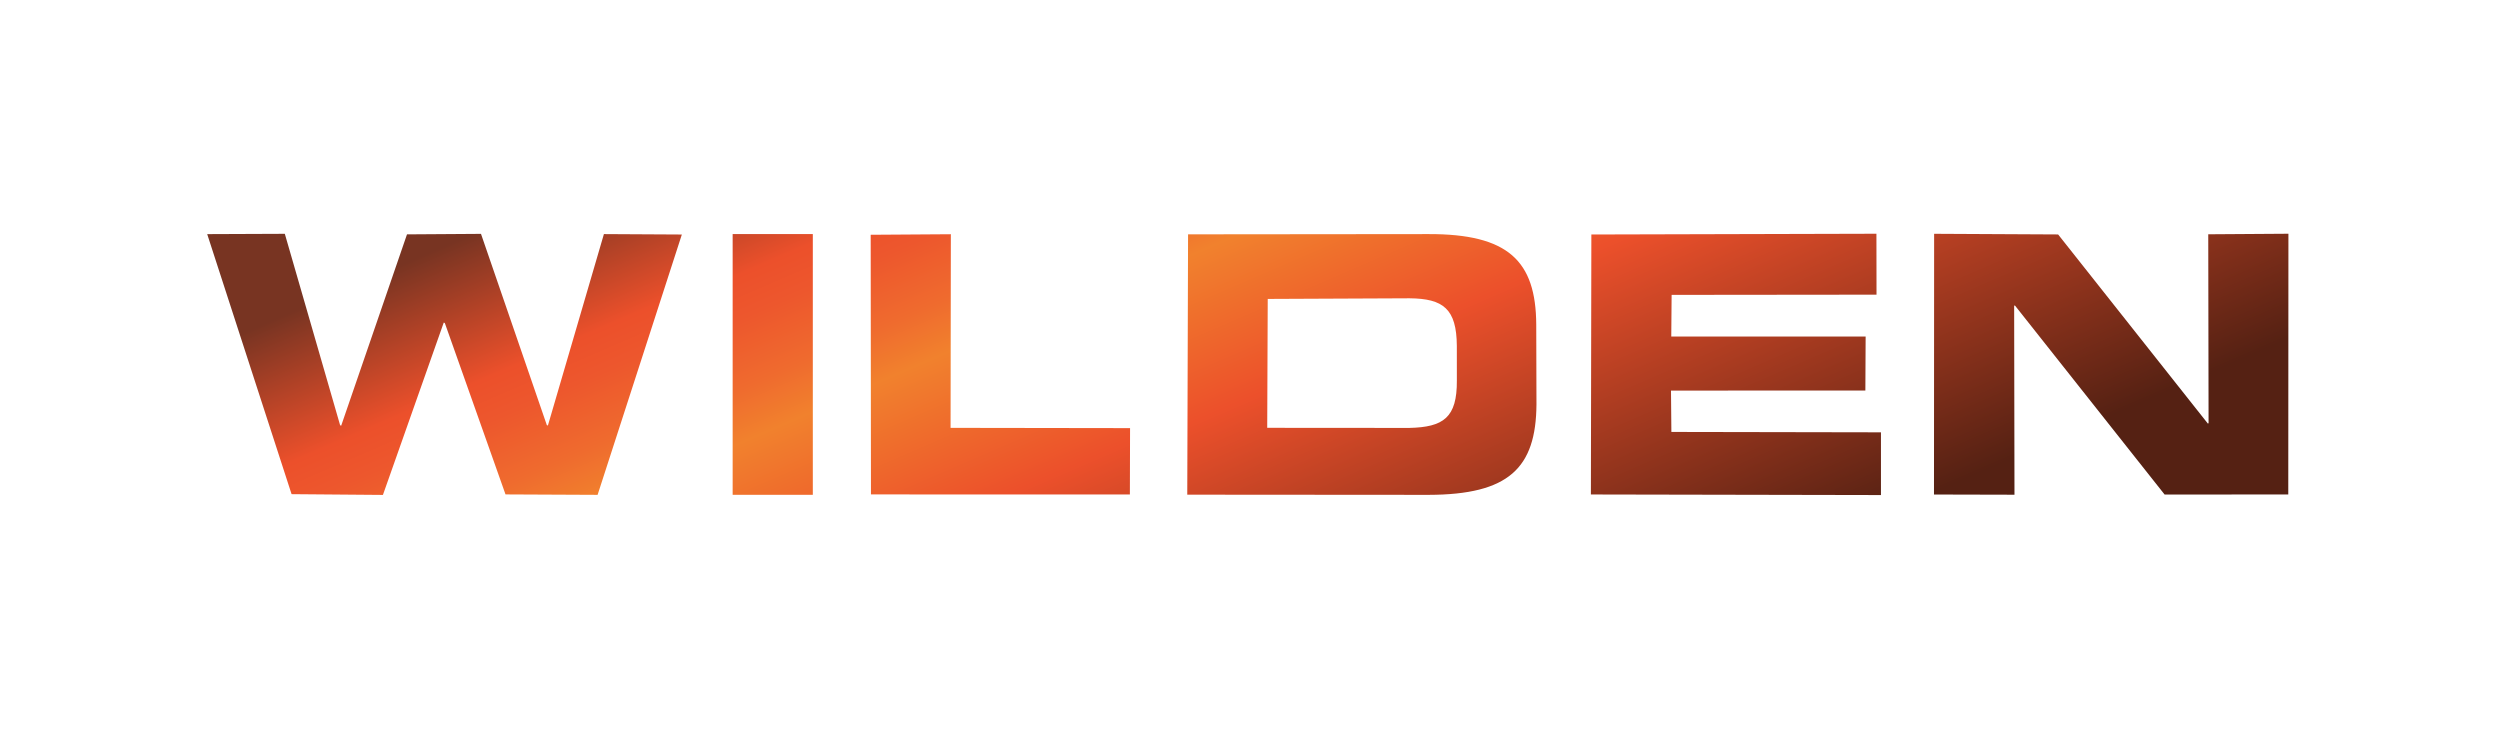
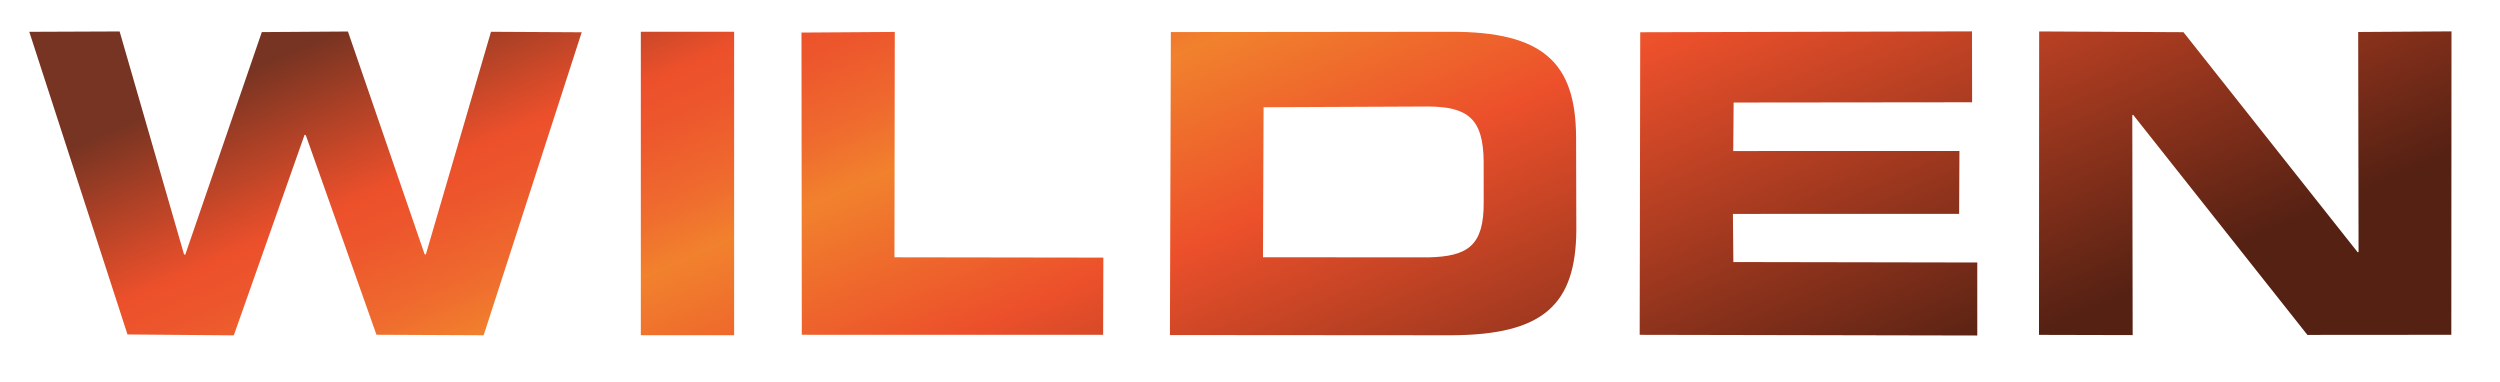
- <svg xmlns="http://www.w3.org/2000/svg" width="100%" height="100%" viewBox="0 0 206 61" version="1.1" xml:space="preserve" style="fill-rule:evenodd;clip-rule:evenodd;stroke-linejoin:round;stroke-miterlimit:2;">
-   <g transform="matrix(1,0,0,1,-255,-0.858405)">
-     <g id="Artboard2" transform="matrix(1,0,0,1,-0.607029,0.858405)">
-       <rect x="255.607" y="0" width="205.607" height="60.058" style="fill:none;" />
-       <g transform="matrix(1.248026,0,0,1.248026,-88.89528,-7.447748)">
-         <g transform="matrix(53.46375,-0,-0,-53.46375,311.1515,30.02931)">
-           <rect x="0.248" y="-0.161" width="0.099" height="0.322" style="fill:url(#_Linear1);" />
-         </g>
-         <g transform="matrix(21.39316,48.99716,48.99716,-21.39316,374.2852,-7.132511)">
-           <path d="M0.541,-0.097L0.835,-0.226L0.979,0.102L0.908,0.133L0.804,-0.104L0.757,-0.084L0.853,0.136L0.792,0.163L0.696,-0.057L0.649,-0.036L0.75,0.196L0.681,0.226L0.541,-0.097Z" style="fill:url(#_Linear2);fill-rule:nonzero;" />
-         </g>
-         <g transform="matrix(21.39317,48.99732,48.99732,-21.39317,395.2759,-16.14657)">
-           <path d="M0.843,0.174L1.057,0.081L1.057,0.08L0.769,0.004L0.707,-0.136L1.002,-0.265L1.042,-0.174L0.828,-0.081L0.828,-0.08L1.116,-0.004L1.177,0.136L0.882,0.265L0.843,0.174Z" style="fill:url(#_Linear3);fill-rule:nonzero;" />
-         </g>
-         <g transform="matrix(21.48389,49.20517,49.20517,-21.48389,353.6602,1.584783)">
-           <path d="M0.345,-0.134L0.638,-0.263L0.757,0.009C0.796,0.099 0.78,0.143 0.708,0.175L0.618,0.214C0.546,0.245 0.502,0.227 0.463,0.137L0.345,-0.134ZM0.457,-0.076L0.526,0.084C0.543,0.122 0.561,0.132 0.603,0.114L0.642,0.097C0.684,0.079 0.688,0.059 0.672,0.02L0.602,-0.14L0.457,-0.076Z" style="fill:url(#_Linear4);fill-rule:nonzero;" />
-         </g>
-         <g transform="matrix(21.39317,48.99729,48.99729,-21.39317,330.982,10.96894)">
-           <path d="M0.199,-0.035L0.493,-0.163L0.621,0.13L0.546,0.163L0.457,-0.04L0.238,0.056L0.199,-0.035Z" style="fill:url(#_Linear5);fill-rule:nonzero;" />
-         </g>
-         <g transform="matrix(21.39293,48.9968,48.9968,-21.39293,304.6537,21.96299)">
-           <path d="M0.075,0.197L0.264,0.039L0.263,0.038L0.014,0.058L-0.022,-0.026L0.162,-0.195L0.161,-0.196L-0.083,-0.164L-0.121,-0.252L0.215,-0.285L0.261,-0.182L0.096,-0.028L0.097,-0.027L0.321,-0.043L0.367,0.061L0.114,0.285L0.075,0.197Z" style="fill:url(#_Linear6);fill-rule:nonzero;" />
-         </g>
-       </g>
+ <svg xmlns="http://www.w3.org/2000/svg" width="100%" height="100%" viewBox="0 0 177 27" version="1.1" xml:space="preserve" style="fill-rule:evenodd;clip-rule:evenodd;stroke-linejoin:round;stroke-miterlimit:2;">
+   <g id="Artboard4" transform="matrix(0.973115,0,0,0.566285,-0.053852,-0.54045)">
+     <rect x="0.055" y="0.954" width="181.387" height="46.495" style="fill:none;" />
+     <g transform="matrix(68.56761,0,0,-117.8278,29.6745,23.894)">
+       <rect x="0.248" y="-0.161" width="0.099" height="0.322" style="fill:url(#_Linear1);" />
+     </g>
+     <g transform="matrix(27.43687,107.984,62.83918,-47.14801,110.6438,-58.00628)">
+       <path d="M0.541,-0.097L0.835,-0.226L0.979,0.102L0.908,0.133L0.804,-0.104L0.757,-0.084L0.853,0.136L0.792,0.163L0.696,-0.057L0.649,-0.036L0.75,0.196L0.681,0.226L0.541,-0.097Z" style="fill:url(#_Linear2);fill-rule:nonzero;" />
+     </g>
+     <g transform="matrix(27.43688,107.9843,62.83938,-47.14802,137.5646,-77.8722)">
+       <path d="M0.843,0.174L1.057,0.081L1.057,0.08L0.769,0.004L0.707,-0.136L1.002,-0.265L1.042,-0.174L0.828,-0.081L0.828,-0.08L1.116,-0.004L1.177,0.136L0.882,0.265L0.843,0.174Z" style="fill:url(#_Linear3);fill-rule:nonzero;" />
+     </g>
+     <g transform="matrix(27.55323,108.4424,63.10595,-47.34796,84.19215,-38.79439)">
+       <path d="M0.345,-0.134L0.638,-0.263L0.757,0.009C0.796,0.099 0.78,0.143 0.708,0.175L0.618,0.214C0.546,0.245 0.502,0.227 0.463,0.137L0.345,-0.134ZM0.457,-0.076L0.526,0.084C0.543,0.122 0.561,0.132 0.603,0.114L0.642,0.097C0.684,0.079 0.688,0.059 0.672,0.02L0.602,-0.14L0.457,-0.076Z" style="fill:url(#_Linear4);fill-rule:nonzero;" />
+     </g>
+     <g transform="matrix(27.43688,107.9843,62.83935,-47.14802,55.10729,-18.11281)">
+       <path d="M0.199,-0.035L0.493,-0.163L0.621,0.13L0.546,0.163L0.457,-0.04L0.238,0.056L0.199,-0.035Z" style="fill:url(#_Linear5);fill-rule:nonzero;" />
+     </g>
+     <g transform="matrix(27.43657,107.9832,62.83872,-47.14749,21.34107,6.116781)">
+       <path d="M0.075,0.197L0.264,0.039L0.263,0.038L0.014,0.058L-0.022,-0.026L0.162,-0.195L0.161,-0.196L-0.083,-0.164L-0.121,-0.252L0.215,-0.285L0.261,-0.182L0.096,-0.028L0.097,-0.027L0.321,-0.043L0.367,0.061L0.114,0.285L0.075,0.197Z" style="fill:url(#_Linear6);fill-rule:nonzero;" />
    </g>
  </g>
  <defs>
-     <linearGradient id="_Linear1" x1="0" y1="0" x2="1" y2="0" gradientUnits="userSpaceOnUse" gradientTransform="matrix(0.400141,-0.916453,-0.916453,-0.400141,0.178277,0.272368)">
+     <linearGradient id="_Linear1" x1="0" y1="0" x2="1" y2="0" gradientUnits="userSpaceOnUse" gradientTransform="matrix(0.400141,-0.916453,0.916453,0.400141,0.178277,0.272368)">
      <stop offset="0" style="stop-color:rgb(120,52,34);stop-opacity:1" />
      <stop offset="0.01" style="stop-color:rgb(120,52,34);stop-opacity:1" />
      <stop offset="0.18" style="stop-color:rgb(236,80,43);stop-opacity:1" />
      <stop offset="0.23" style="stop-color:rgb(237,87,45);stop-opacity:1" />
      <stop offset="0.31" style="stop-color:rgb(239,107,46);stop-opacity:1" />
      <stop offset="0.37" style="stop-color:rgb(241,129,45);stop-opacity:1" />
      <stop offset="0.56" style="stop-color:rgb(236,80,43);stop-opacity:1" />
      <stop offset="1" style="stop-color:rgb(85,33,19);stop-opacity:1" />
    </linearGradient>
-     <linearGradient id="_Linear2" x1="0" y1="0" x2="1" y2="0" gradientUnits="userSpaceOnUse" gradientTransform="matrix(1,0,0,-1,0,-0)">
+     <linearGradient id="_Linear2" x1="0" y1="0" x2="1" y2="0" gradientUnits="userSpaceOnUse" gradientTransform="matrix(1,0,0,1,0,0)">
      <stop offset="0" style="stop-color:rgb(120,52,34);stop-opacity:1" />
      <stop offset="0.01" style="stop-color:rgb(120,52,34);stop-opacity:1" />
      <stop offset="0.18" style="stop-color:rgb(236,80,43);stop-opacity:1" />
      <stop offset="0.23" style="stop-color:rgb(237,87,45);stop-opacity:1" />
      <stop offset="0.31" style="stop-color:rgb(239,107,46);stop-opacity:1" />
      <stop offset="0.37" style="stop-color:rgb(241,129,45);stop-opacity:1" />
      <stop offset="0.56" style="stop-color:rgb(236,80,43);stop-opacity:1" />
      <stop offset="1" style="stop-color:rgb(85,33,19);stop-opacity:1" />
    </linearGradient>
-     <linearGradient id="_Linear3" x1="0" y1="0" x2="1" y2="0" gradientUnits="userSpaceOnUse" gradientTransform="matrix(1,0,0,-1,0,-0.000013)">
+     <linearGradient id="_Linear3" x1="0" y1="0" x2="1" y2="0" gradientUnits="userSpaceOnUse" gradientTransform="matrix(1,0,0,1,0,-0.000013)">
      <stop offset="0" style="stop-color:rgb(120,52,34);stop-opacity:1" />
      <stop offset="0.01" style="stop-color:rgb(120,52,34);stop-opacity:1" />
      <stop offset="0.18" style="stop-color:rgb(236,80,43);stop-opacity:1" />
      <stop offset="0.23" style="stop-color:rgb(237,87,45);stop-opacity:1" />
      <stop offset="0.31" style="stop-color:rgb(239,107,46);stop-opacity:1" />
      <stop offset="0.37" style="stop-color:rgb(241,129,45);stop-opacity:1" />
      <stop offset="0.56" style="stop-color:rgb(236,80,43);stop-opacity:1" />
      <stop offset="1" style="stop-color:rgb(85,33,19);stop-opacity:1" />
    </linearGradient>
-     <linearGradient id="_Linear4" x1="0" y1="0" x2="1" y2="0" gradientUnits="userSpaceOnUse" gradientTransform="matrix(1,-0,-0,-1,0,-0.017245)">
+     <linearGradient id="_Linear4" x1="0" y1="0" x2="1" y2="0" gradientUnits="userSpaceOnUse" gradientTransform="matrix(1,0,0,1,0,-0.017245)">
      <stop offset="0" style="stop-color:rgb(120,52,34);stop-opacity:1" />
      <stop offset="0.01" style="stop-color:rgb(120,52,34);stop-opacity:1" />
      <stop offset="0.18" style="stop-color:rgb(236,80,43);stop-opacity:1" />
      <stop offset="0.23" style="stop-color:rgb(237,87,45);stop-opacity:1" />
      <stop offset="0.31" style="stop-color:rgb(239,107,46);stop-opacity:1" />
      <stop offset="0.37" style="stop-color:rgb(241,129,45);stop-opacity:1" />
      <stop offset="0.56" style="stop-color:rgb(236,80,43);stop-opacity:1" />
      <stop offset="1" style="stop-color:rgb(85,33,19);stop-opacity:1" />
    </linearGradient>
-     <linearGradient id="_Linear5" x1="0" y1="0" x2="1" y2="0" gradientUnits="userSpaceOnUse" gradientTransform="matrix(1,-0,-0,-1,0,-0)">
+     <linearGradient id="_Linear5" x1="0" y1="0" x2="1" y2="0" gradientUnits="userSpaceOnUse" gradientTransform="matrix(1,0,0,1,0,0)">
      <stop offset="0" style="stop-color:rgb(120,52,34);stop-opacity:1" />
      <stop offset="0.01" style="stop-color:rgb(120,52,34);stop-opacity:1" />
      <stop offset="0.18" style="stop-color:rgb(236,80,43);stop-opacity:1" />
      <stop offset="0.23" style="stop-color:rgb(237,87,45);stop-opacity:1" />
      <stop offset="0.31" style="stop-color:rgb(239,107,46);stop-opacity:1" />
      <stop offset="0.37" style="stop-color:rgb(241,129,45);stop-opacity:1" />
      <stop offset="0.56" style="stop-color:rgb(236,80,43);stop-opacity:1" />
      <stop offset="1" style="stop-color:rgb(85,33,19);stop-opacity:1" />
    </linearGradient>
-     <linearGradient id="_Linear6" x1="0" y1="0" x2="1" y2="0" gradientUnits="userSpaceOnUse" gradientTransform="matrix(1,0,0,-1,0,0.000004)">
+     <linearGradient id="_Linear6" x1="0" y1="0" x2="1" y2="0" gradientUnits="userSpaceOnUse" gradientTransform="matrix(1,0,0,1,0,0.000004)">
      <stop offset="0" style="stop-color:rgb(120,52,34);stop-opacity:1" />
      <stop offset="0.01" style="stop-color:rgb(120,52,34);stop-opacity:1" />
      <stop offset="0.18" style="stop-color:rgb(236,80,43);stop-opacity:1" />
      <stop offset="0.23" style="stop-color:rgb(237,87,45);stop-opacity:1" />
      <stop offset="0.31" style="stop-color:rgb(239,107,46);stop-opacity:1" />
      <stop offset="0.37" style="stop-color:rgb(241,129,45);stop-opacity:1" />
      <stop offset="0.56" style="stop-color:rgb(236,80,43);stop-opacity:1" />
      <stop offset="1" style="stop-color:rgb(85,33,19);stop-opacity:1" />
    </linearGradient>
  </defs>
</svg>
